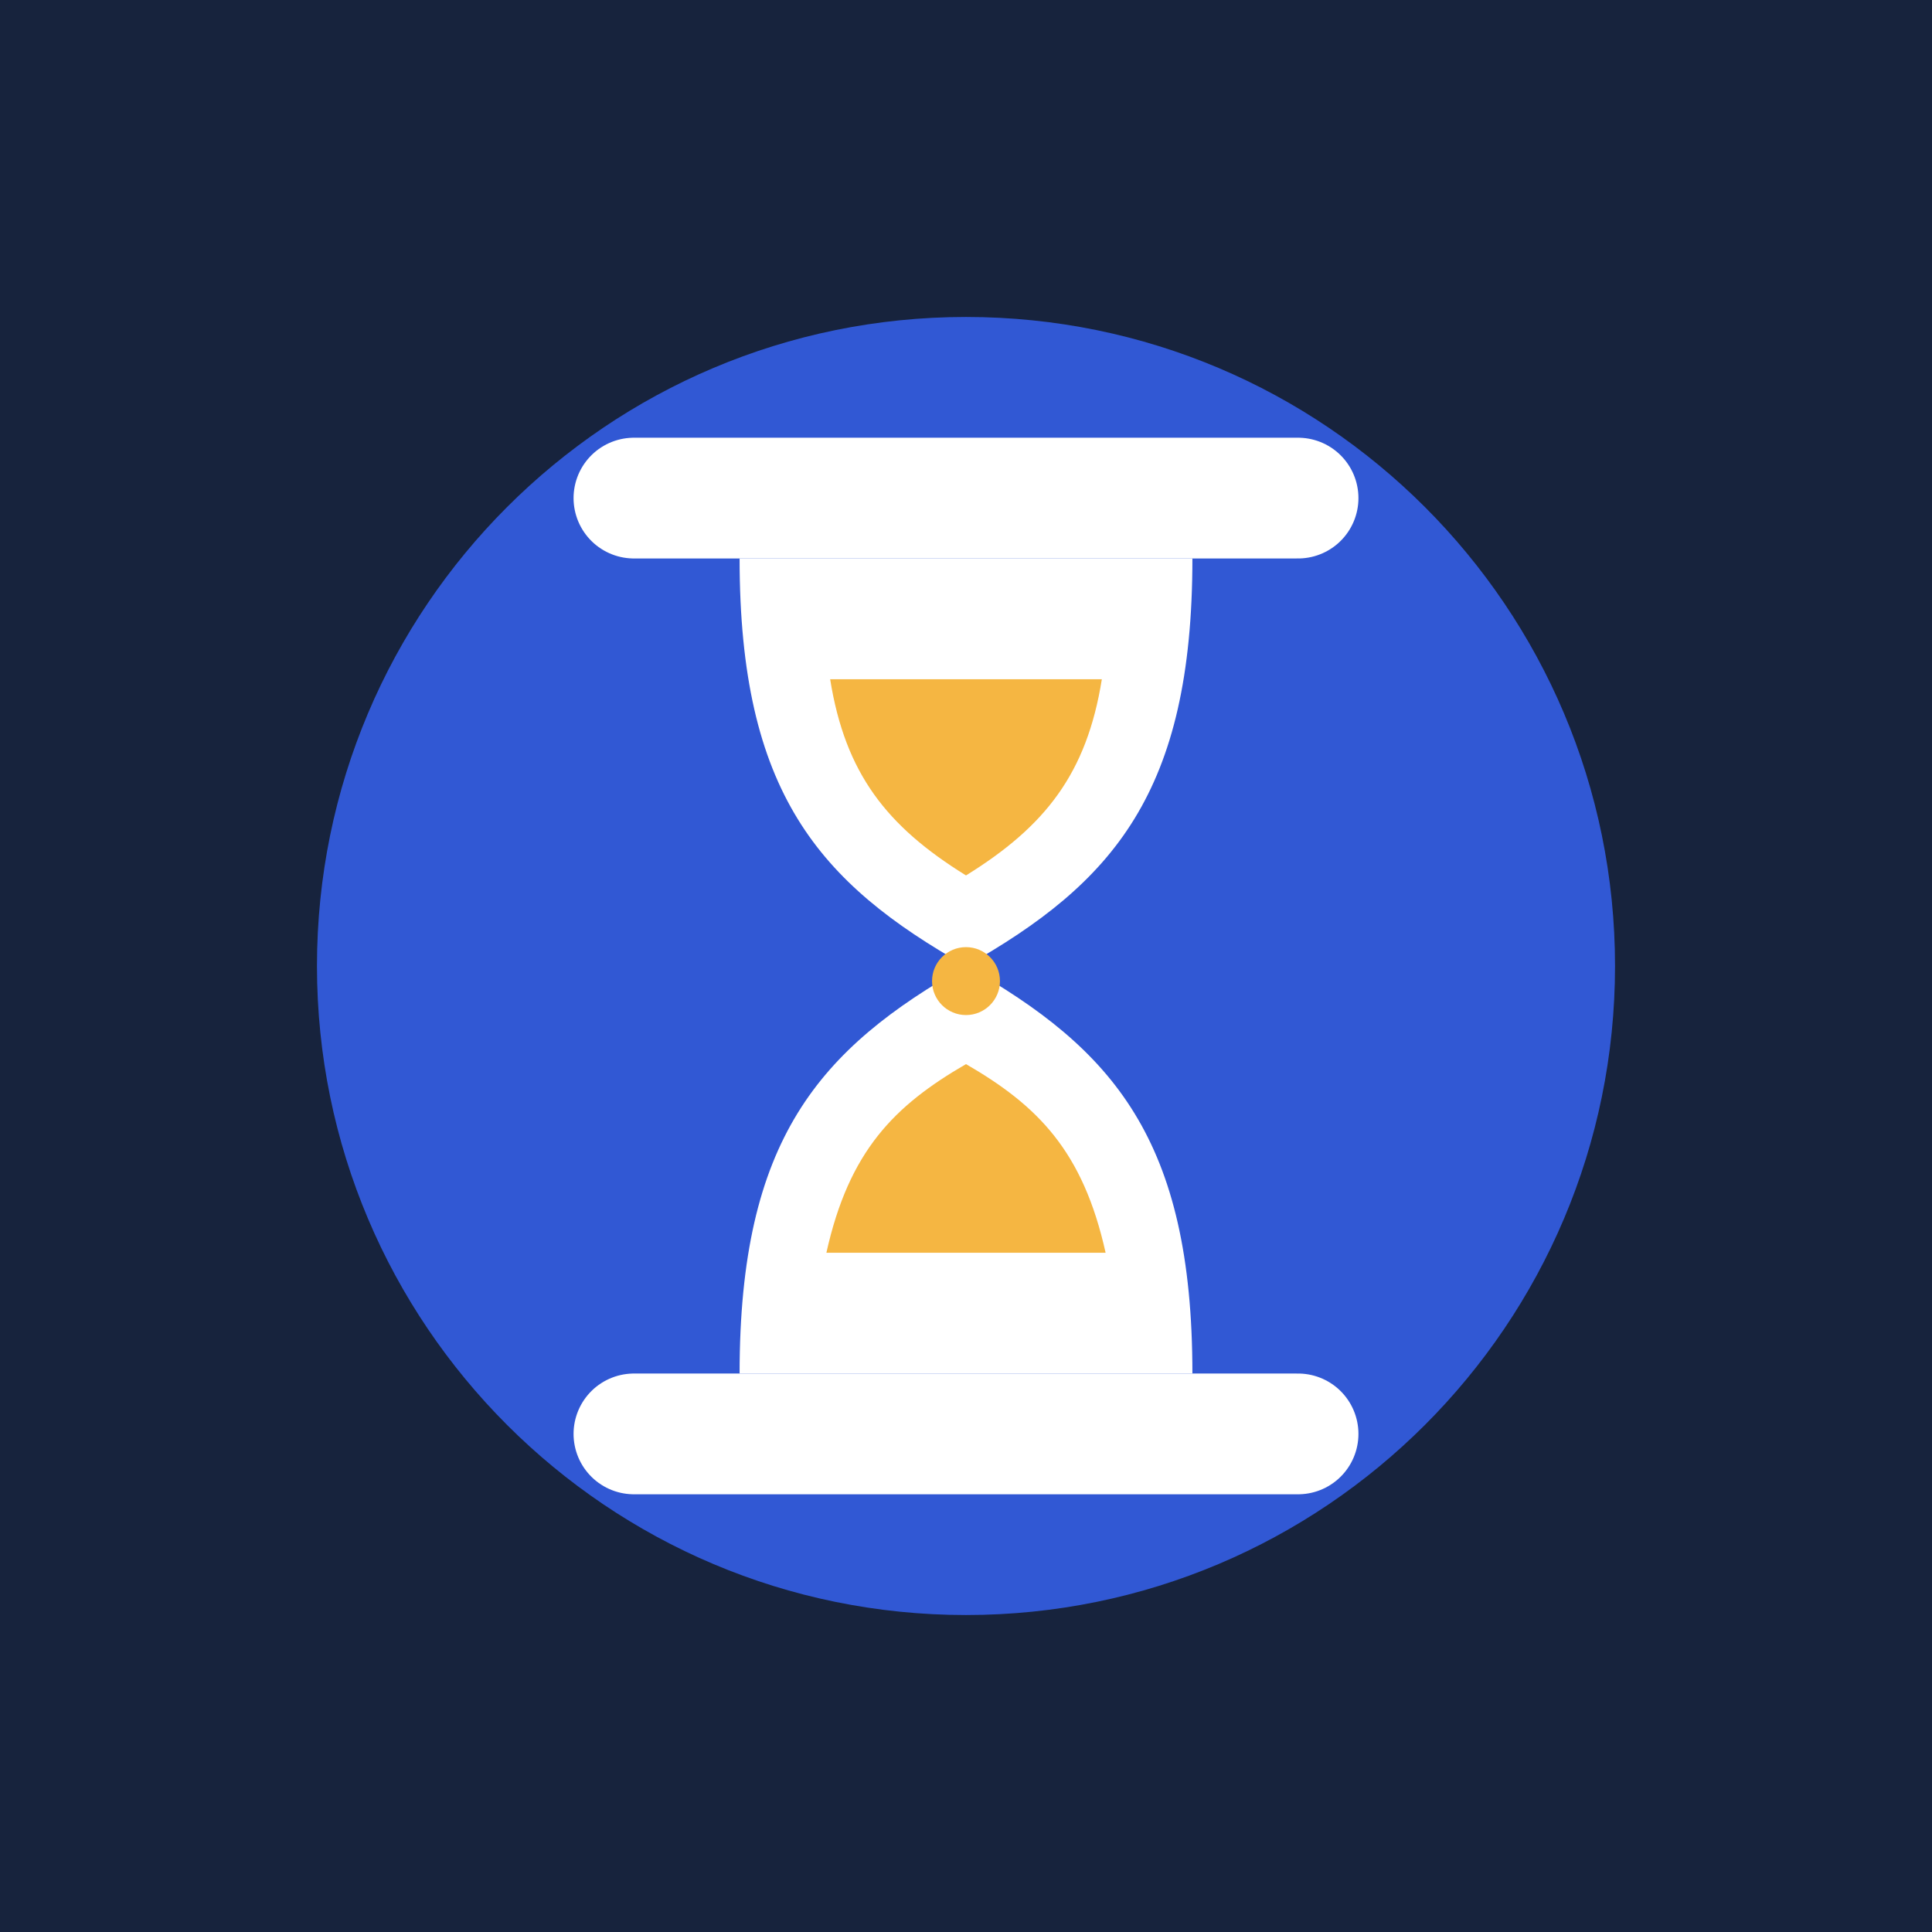
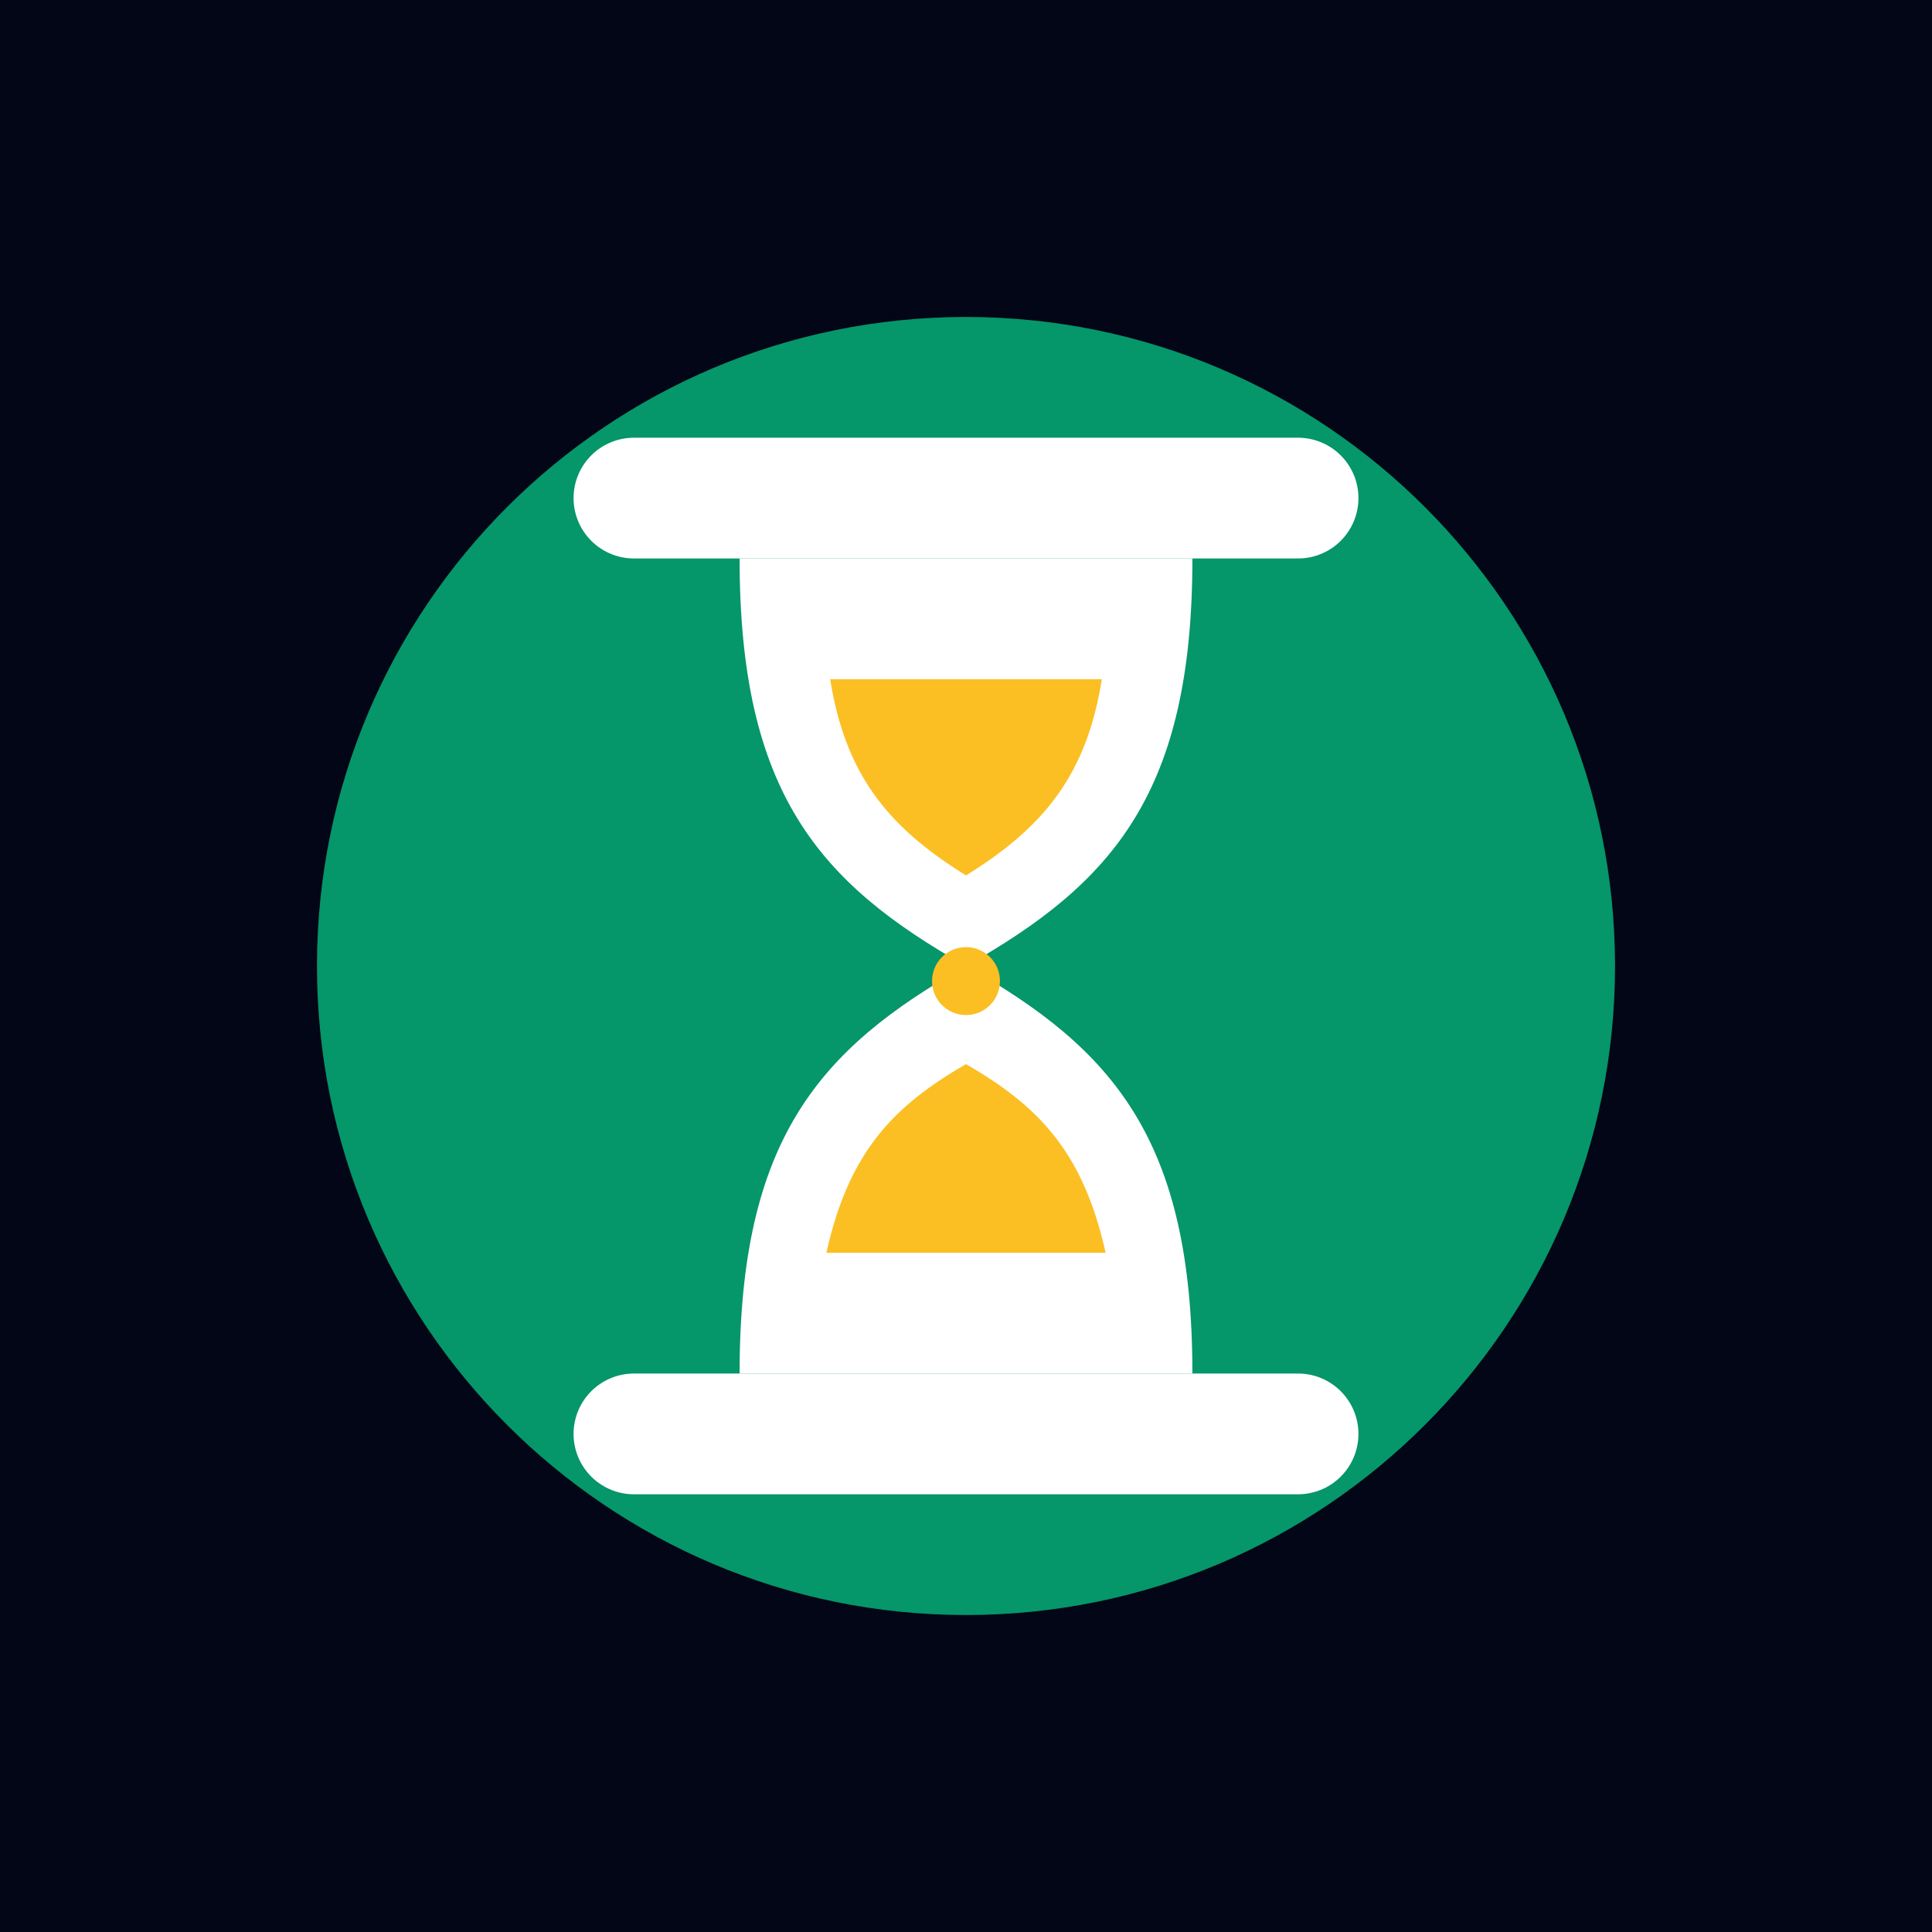
<svg xmlns="http://www.w3.org/2000/svg" viewBox="0 0 512 512" role="img" aria-labelledby="title">
-   <rect width="512" height="512" fill="#17233d" />
-   <circle cx="256" cy="256" r="172" fill="#3158d4" />
+   <rect width="512" height="512" fill="#020617" />
+   <circle cx="256" cy="256" r="172" fill="#059669" />
  <path d="M168 132h176M168 380h176" fill="none" stroke="#fff" stroke-linecap="round" stroke-width="32" />
  <path d="M196 148c0 62 21 86 60 108-39 22-60 46-60 108h120c0-62-21-86-60-108 39-22 60-46 60-108z" fill="#fff" />
-   <path d="M220 180h72c-4 25-15 39-36 52-21-13-32-27-36-52zM219 332c6-27 18-39 37-50 19 11 31 23 37 50z" fill="#f5b642" />
-   <circle cx="256" cy="260" r="9" fill="#f5b642" />
+   <path d="M220 180h72c-4 25-15 39-36 52-21-13-32-27-36-52zM219 332c6-27 18-39 37-50 19 11 31 23 37 50z" fill="#fbbf24" />
+   <circle cx="256" cy="260" r="9" fill="#fbbf24" />
</svg>
